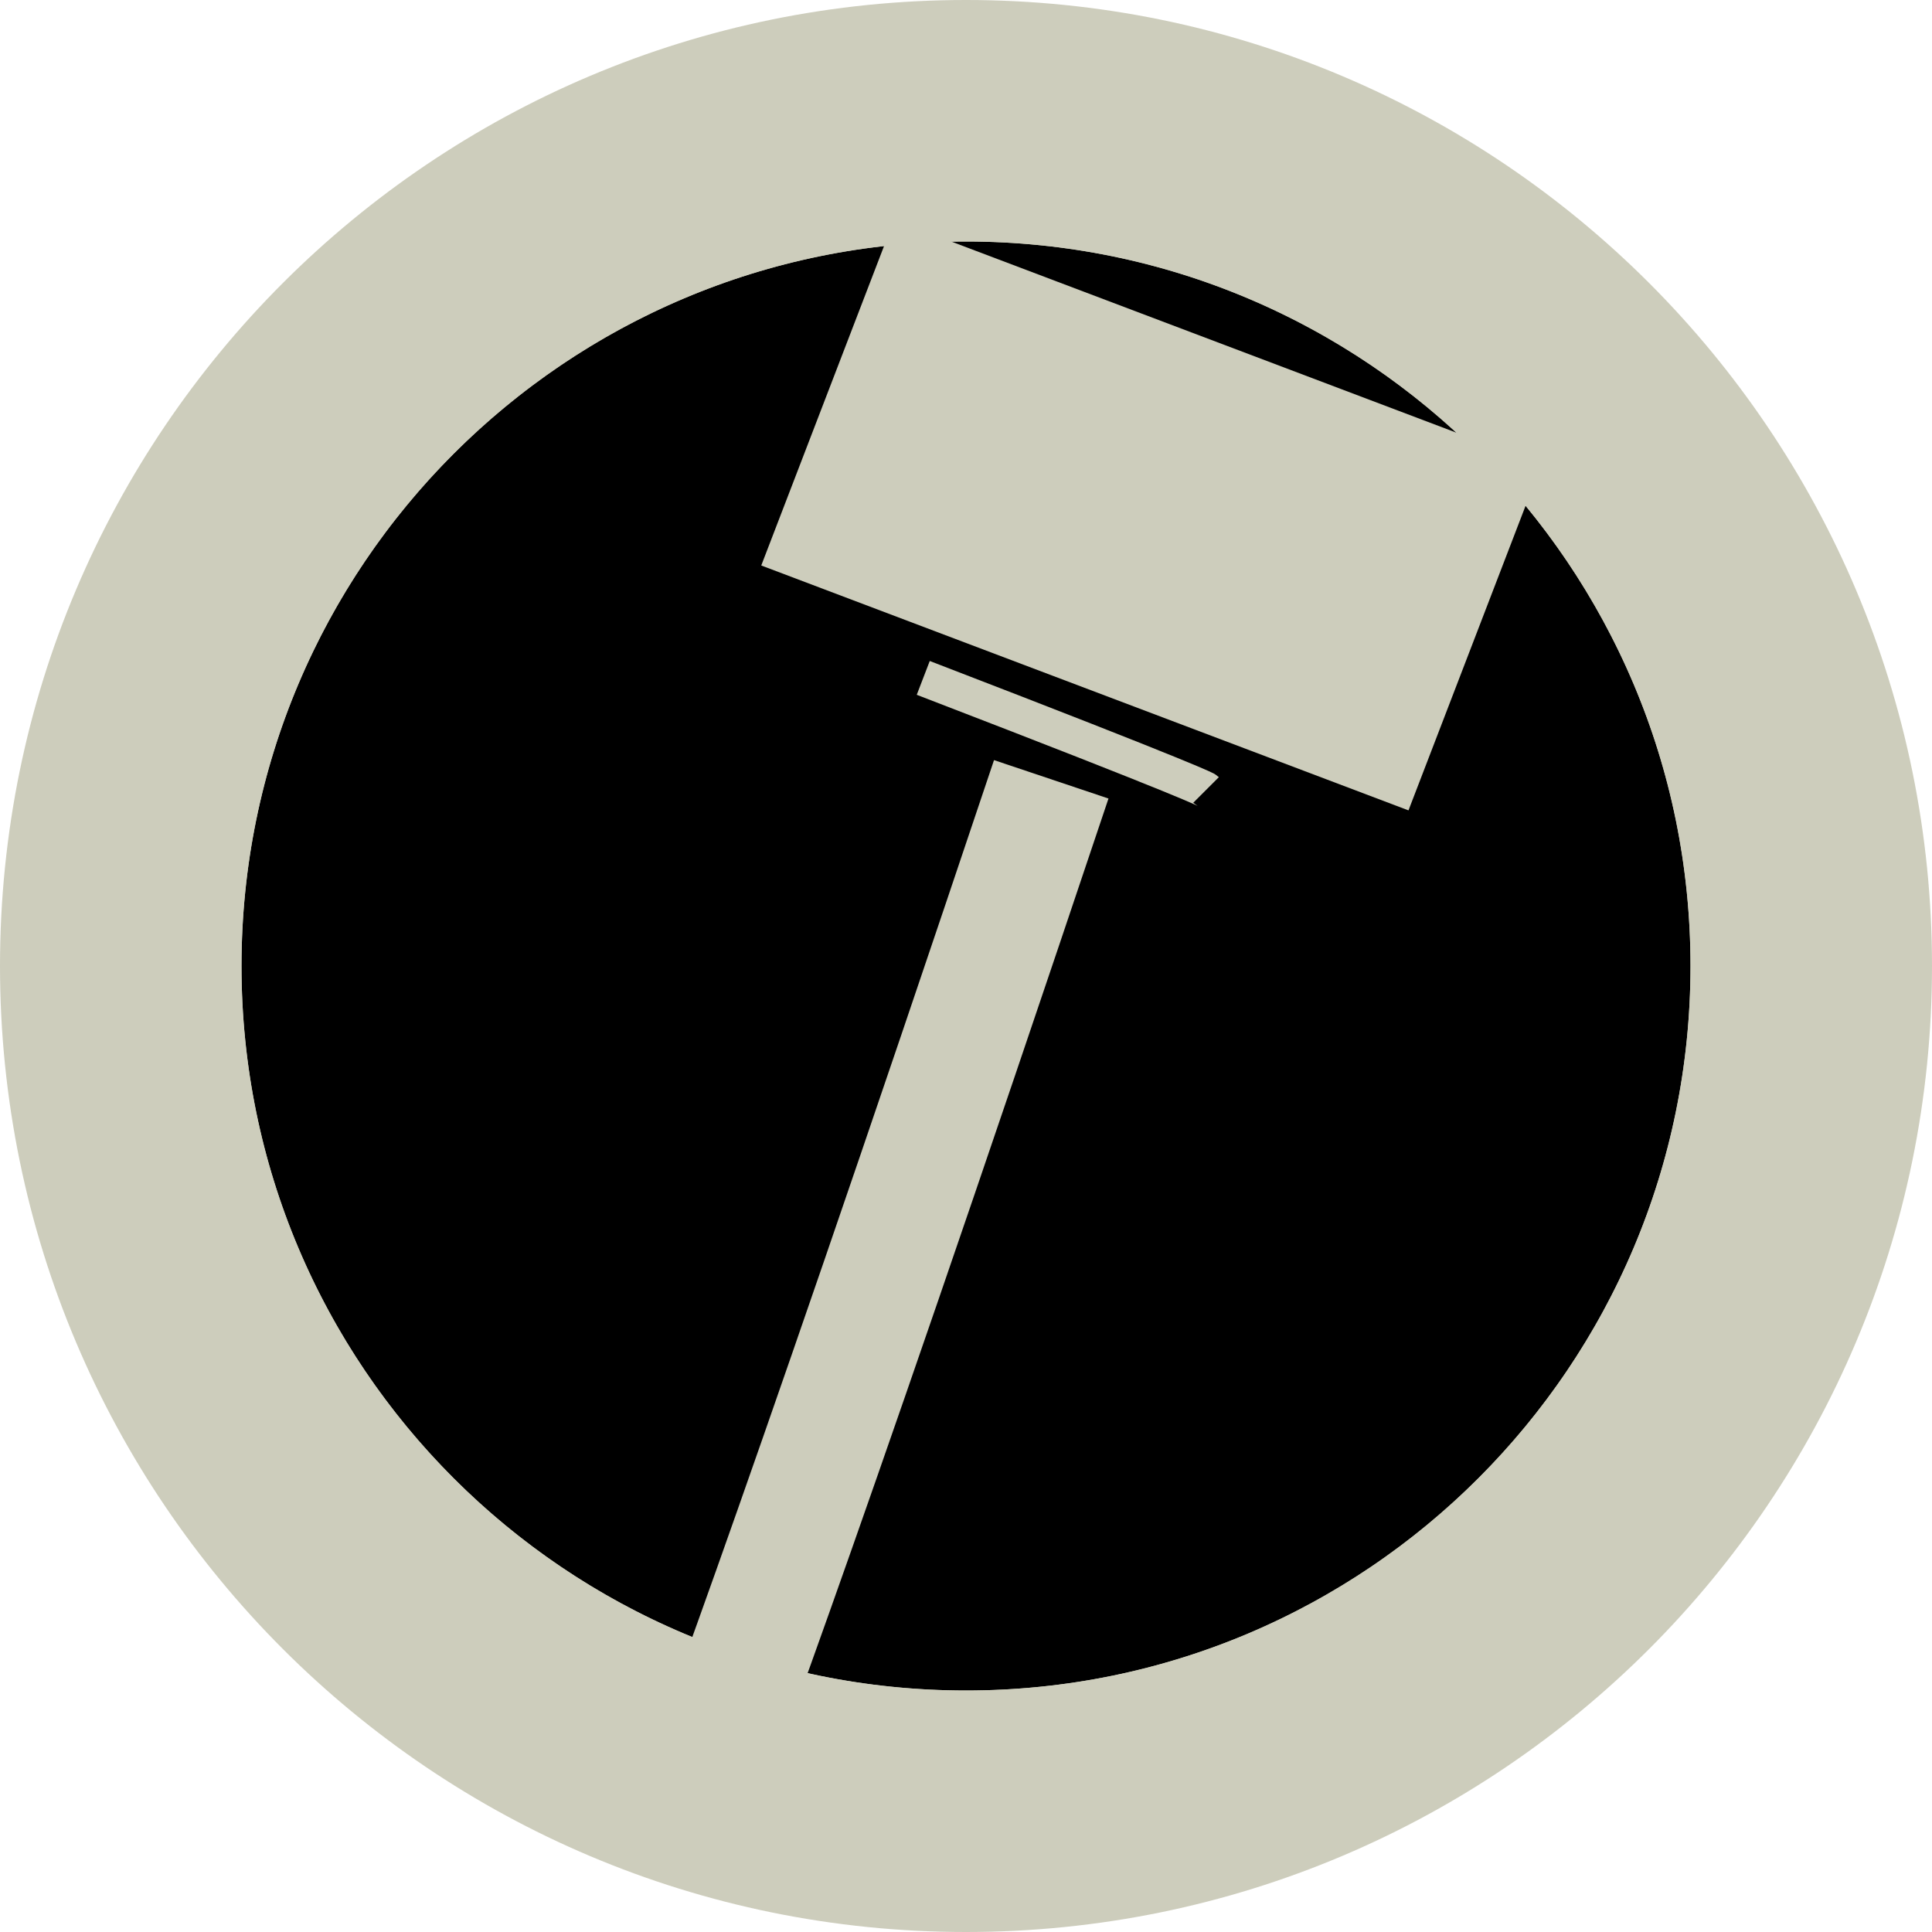
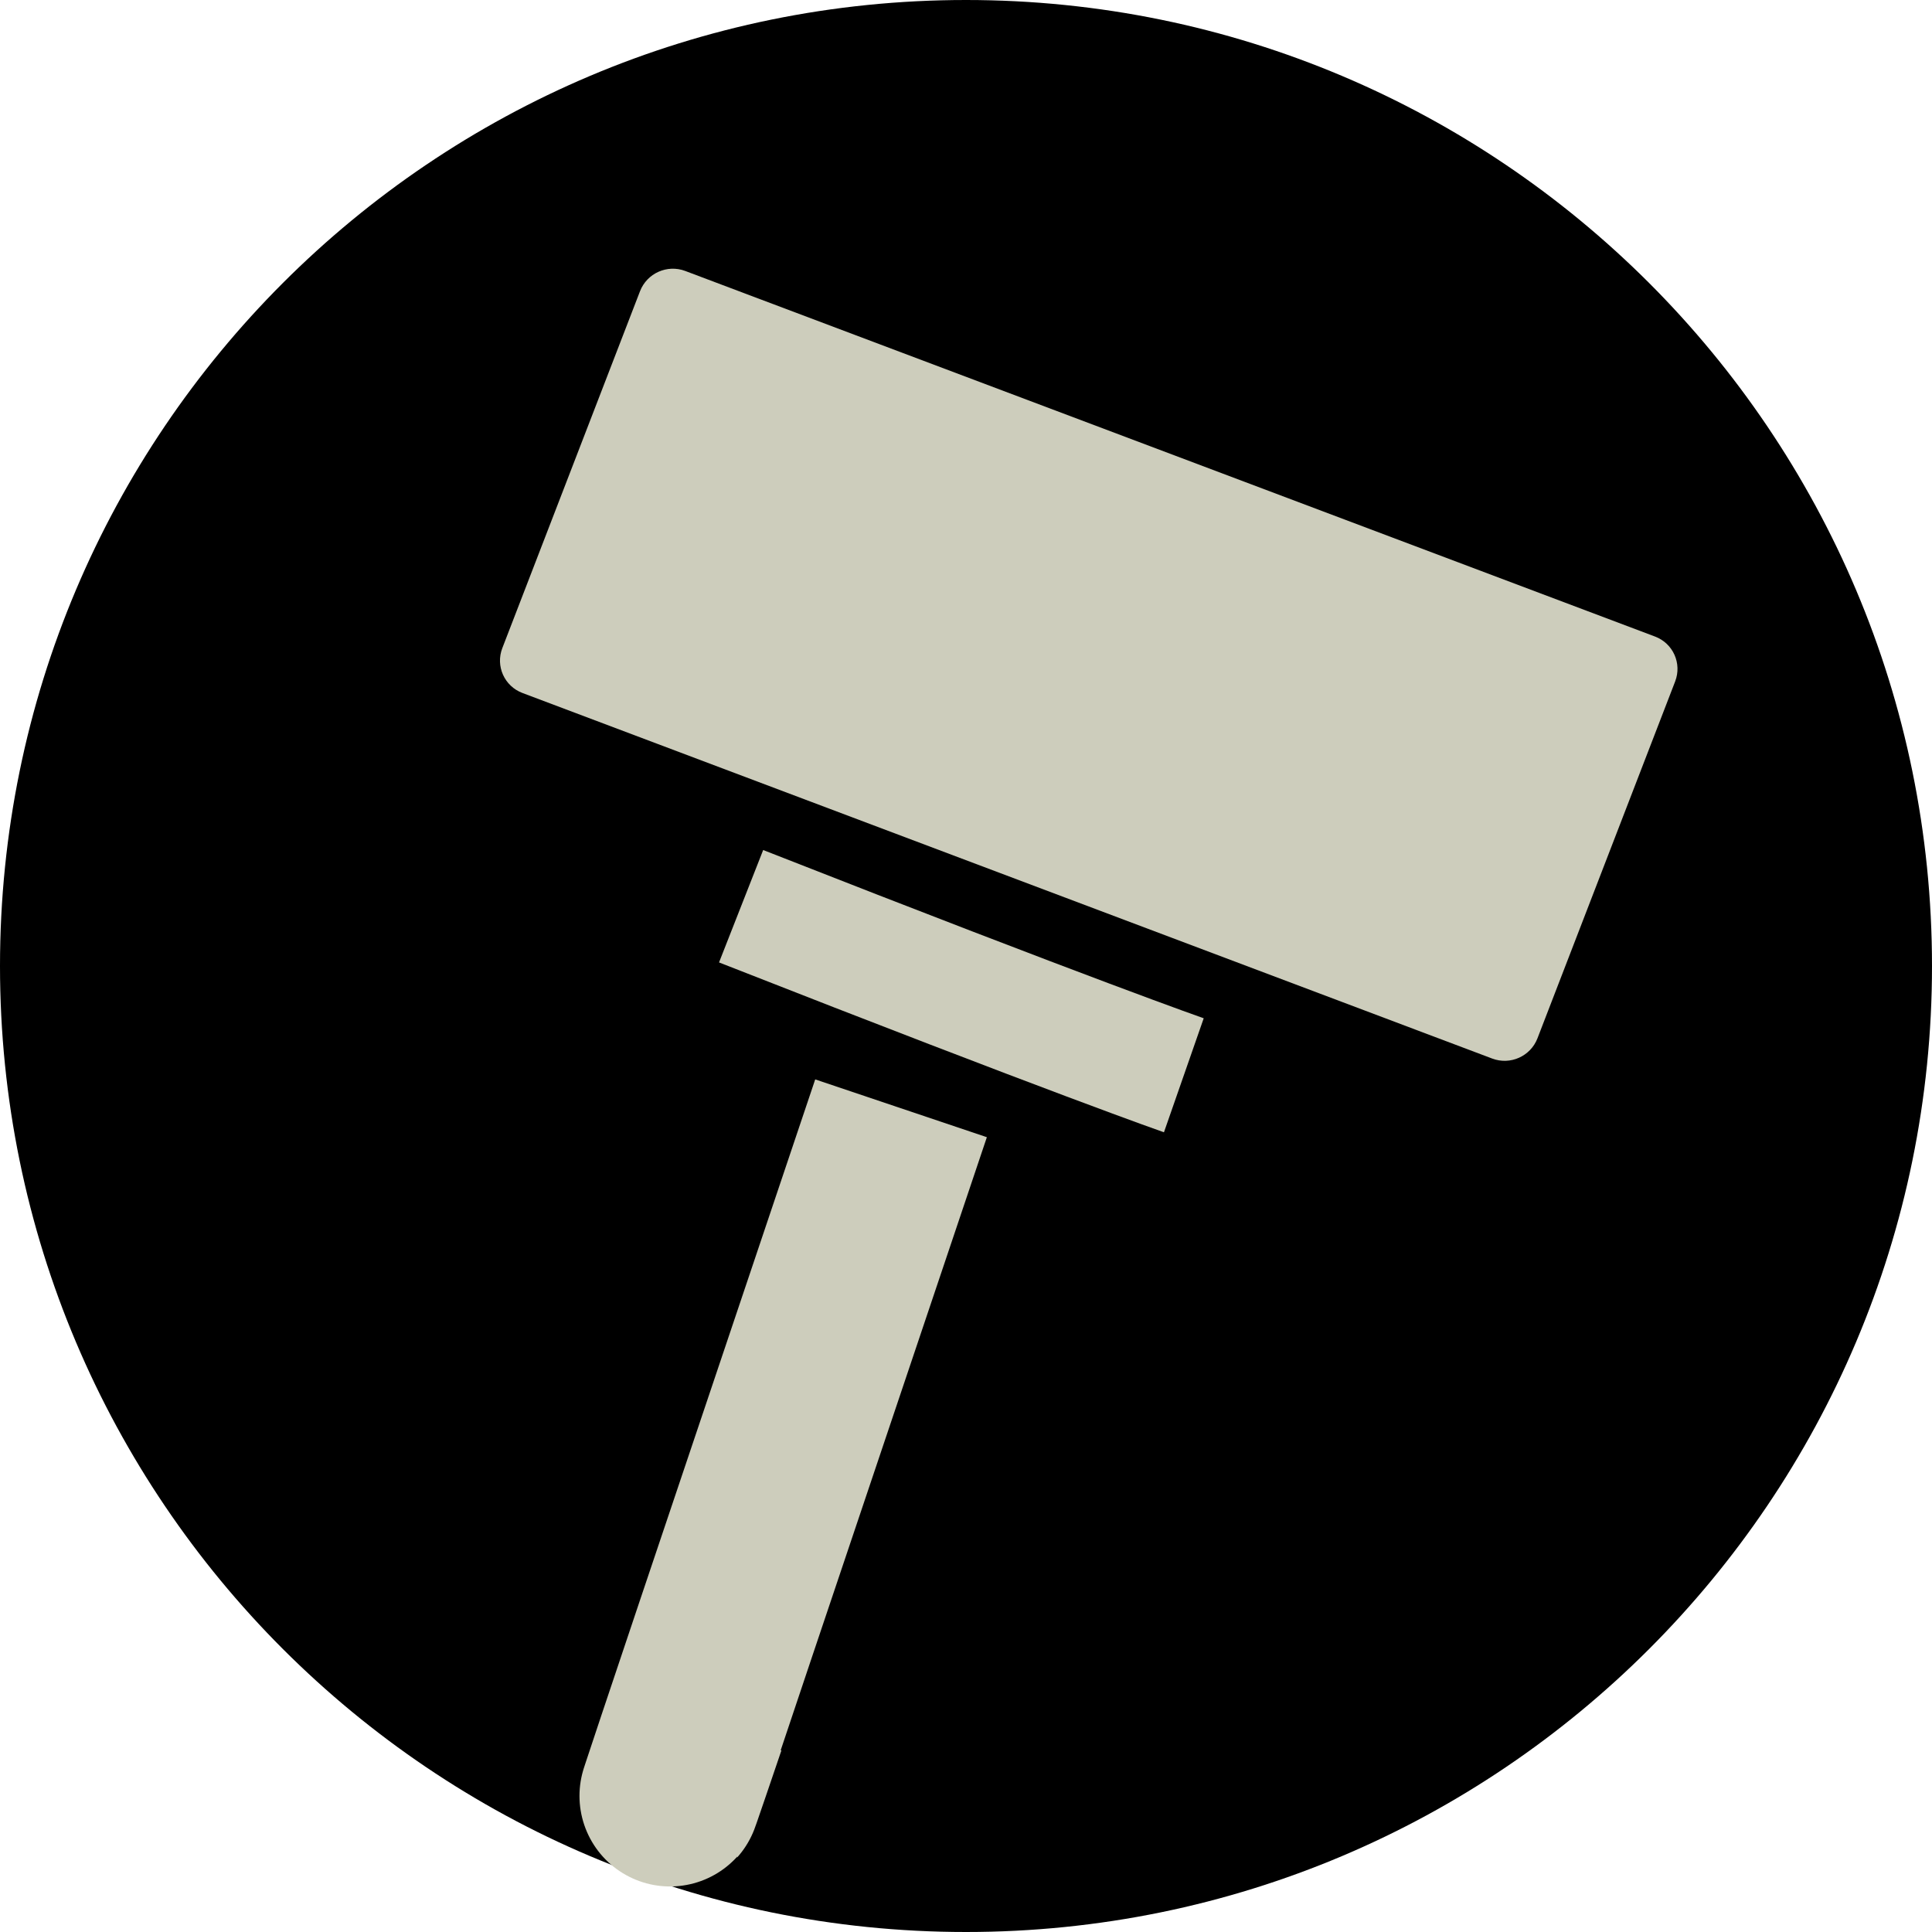
- <svg xmlns="http://www.w3.org/2000/svg" width="16px" height="16px" viewBox="0 0 16 16" version="1.1" id="SVGRoot">
-   <defs id="defs815">
-     </defs>
-   <g id="layer1" style="display:inline">
-     <circle style="fill:#000000;fill-opacity:1;stroke:#cdcdbc;stroke-width:2;stroke-linecap:square;stroke-linejoin:miter;stroke-miterlimit:4;stroke-dasharray:none;stroke-opacity:1" id="path1371" cx="8" cy="8" r="7" />
+ <svg xmlns="http://www.w3.org/2000/svg" width="32" height="32" viewBox="0 0 32 32" version="1.1" id="SVGRoot">
+   <defs id="defs815" />
+   <g id="layer1" style="display:inline" transform="translate(0,16)">
+     <circle style="fill:#000000;fill-opacity:1;stroke:none;stroke-width:2;stroke-linecap:square;stroke-linejoin:miter;stroke-miterlimit:4;stroke-dasharray:none;stroke-opacity:1" id="path1371" cx="16" cy="-2e-07" r="16" />
  </g>
-   <g id="layer6" style="display:inline" />
-   <g id="layer7" />
-   <g id="layer2" style="display:inline">
-     <circle style="fill:none;fill-opacity:1;stroke:#cdcdbc;stroke-width:1;stroke-linecap:square;stroke-linejoin:miter;stroke-miterlimit:4;stroke-dasharray:none;stroke-opacity:1" id="path1374" cx="8" cy="8" r="6.5" />
-     <rect style="fill:#cdcdbc;fill-opacity:1;fill-rule:nonzero;stroke:#cdcdbc;stroke-width:0.4;stroke-linecap:round;stroke-linejoin:miter;stroke-miterlimit:4;stroke-dasharray:none;stroke-opacity:1" id="rect847" width="5.331" height="2.666" x="7.765" y="-0.717" transform="matrix(0.9352861,0.3538925,-0.3588082,0.9334113,0,0)" />
-     <path style="fill:none;stroke:#cdcdbc;stroke-width:1;stroke-linecap:butt;stroke-linejoin:miter;stroke-miterlimit:4;stroke-dasharray:none;stroke-opacity:1" d="M 8.706,6.454 C 6.452,13.172 5.789,14.851 5.789,14.851" id="path849" />
-     <path style="fill:none;stroke:#cdcdbc;stroke-width:0.3;stroke-linecap:butt;stroke-linejoin:miter;stroke-miterlimit:4;stroke-dasharray:none;stroke-opacity:1" d="M 7.646,5.614 C 9.944,6.498 9.988,6.542 9.988,6.542" id="path851" />
+   <g id="layer6" style="display:inline" transform="translate(0,16)" />
+   <g id="layer7" transform="translate(0,16)" />
+   <g id="layer2" style="display:inline" transform="translate(0,16)">
+     <rect style="fill:#cdcdbc;fill-opacity:1;fill-rule:nonzero;stroke:#cdcdbc;stroke-width:0.4;stroke-linecap:round;stroke-linejoin:miter;stroke-miterlimit:4;stroke-dasharray:none;stroke-opacity:1" id="rect847" width="17.923" height="7.092" x="6.067" y="-14.576" transform="matrix(0.9357202,0.3527431,-0.3599717,0.9329632,0,0)" ry="0.378" rx="0.378" />
+     <path style="fill:none;stroke:#cdcdbc;stroke-width:3;stroke-linecap:butt;stroke-linejoin:miter;stroke-miterlimit:4;stroke-dasharray:none;stroke-opacity:1" d="M 14.924,2.357 C 9.311,19.024 11.522,12.511 11.522,12.511" id="path849" />
+     <path style="fill:none;stroke:#cdcdbc;stroke-width:2;stroke-linecap:butt;stroke-linejoin:miter;stroke-miterlimit:4;stroke-dasharray:none;stroke-opacity:1" d="m 12.275,-0.99 c 5.518,2.167 7.333,2.8 7.333,2.8" id="path851" />
  </g>
</svg>
